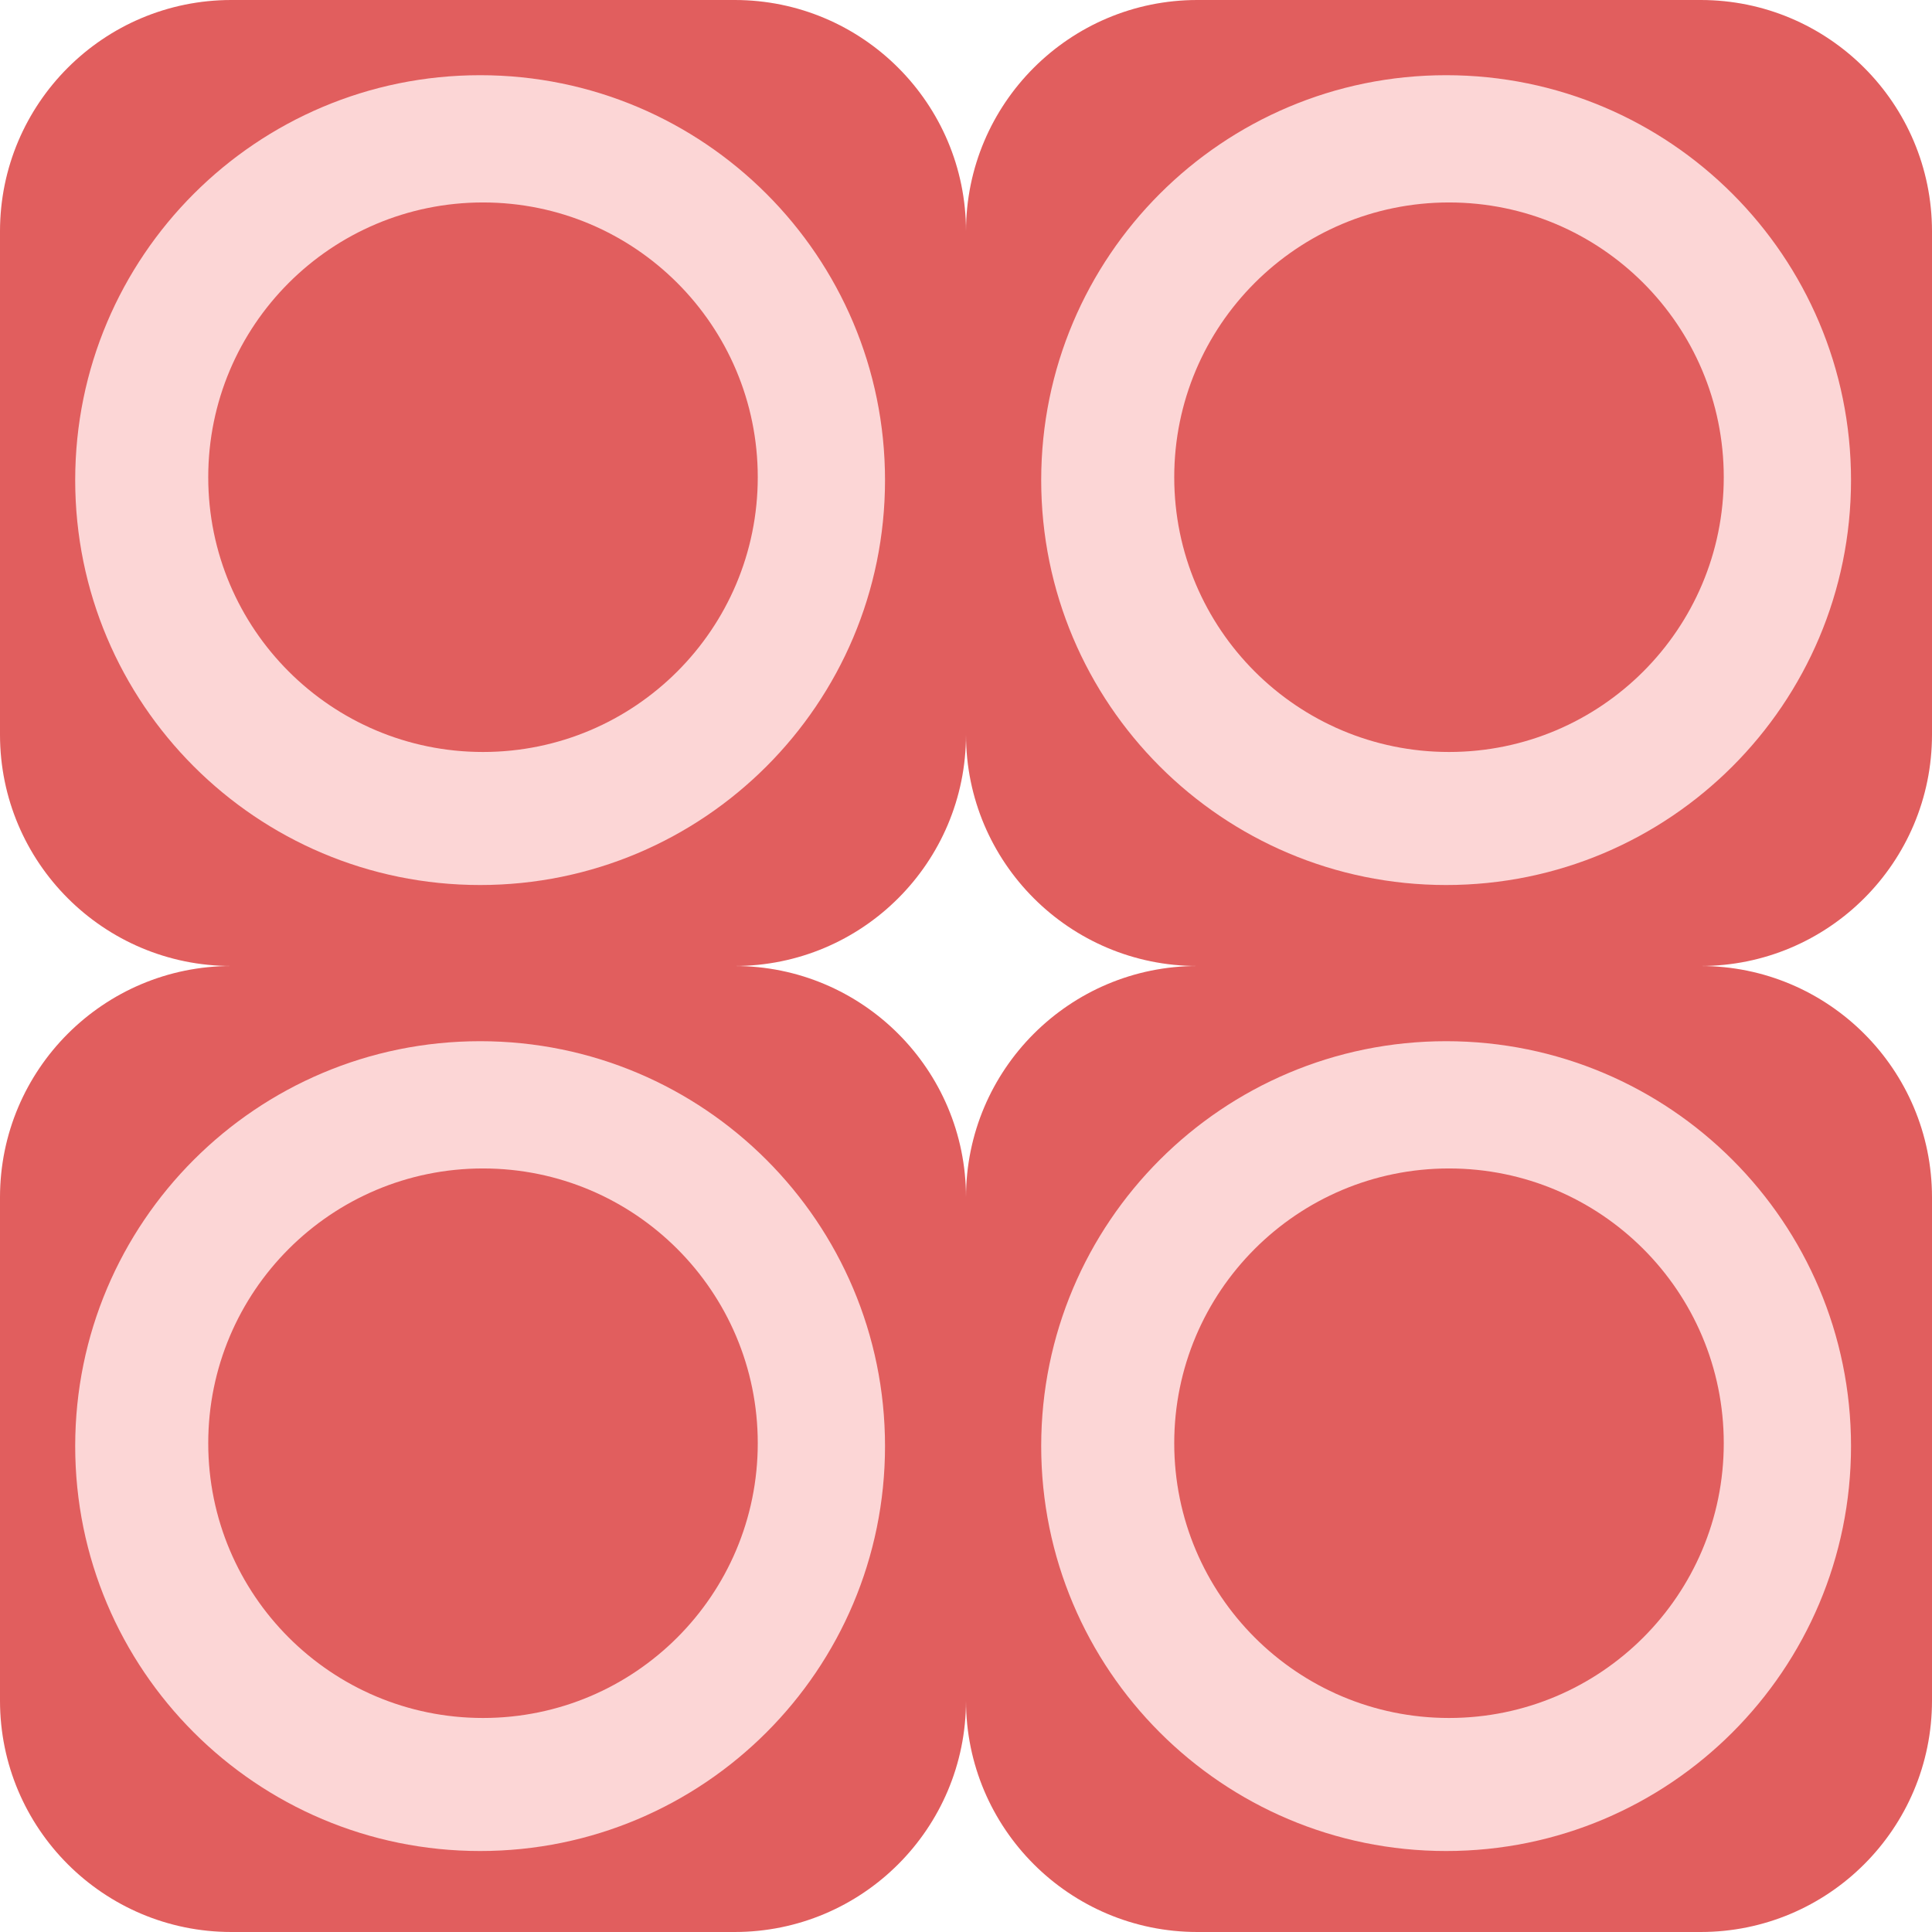
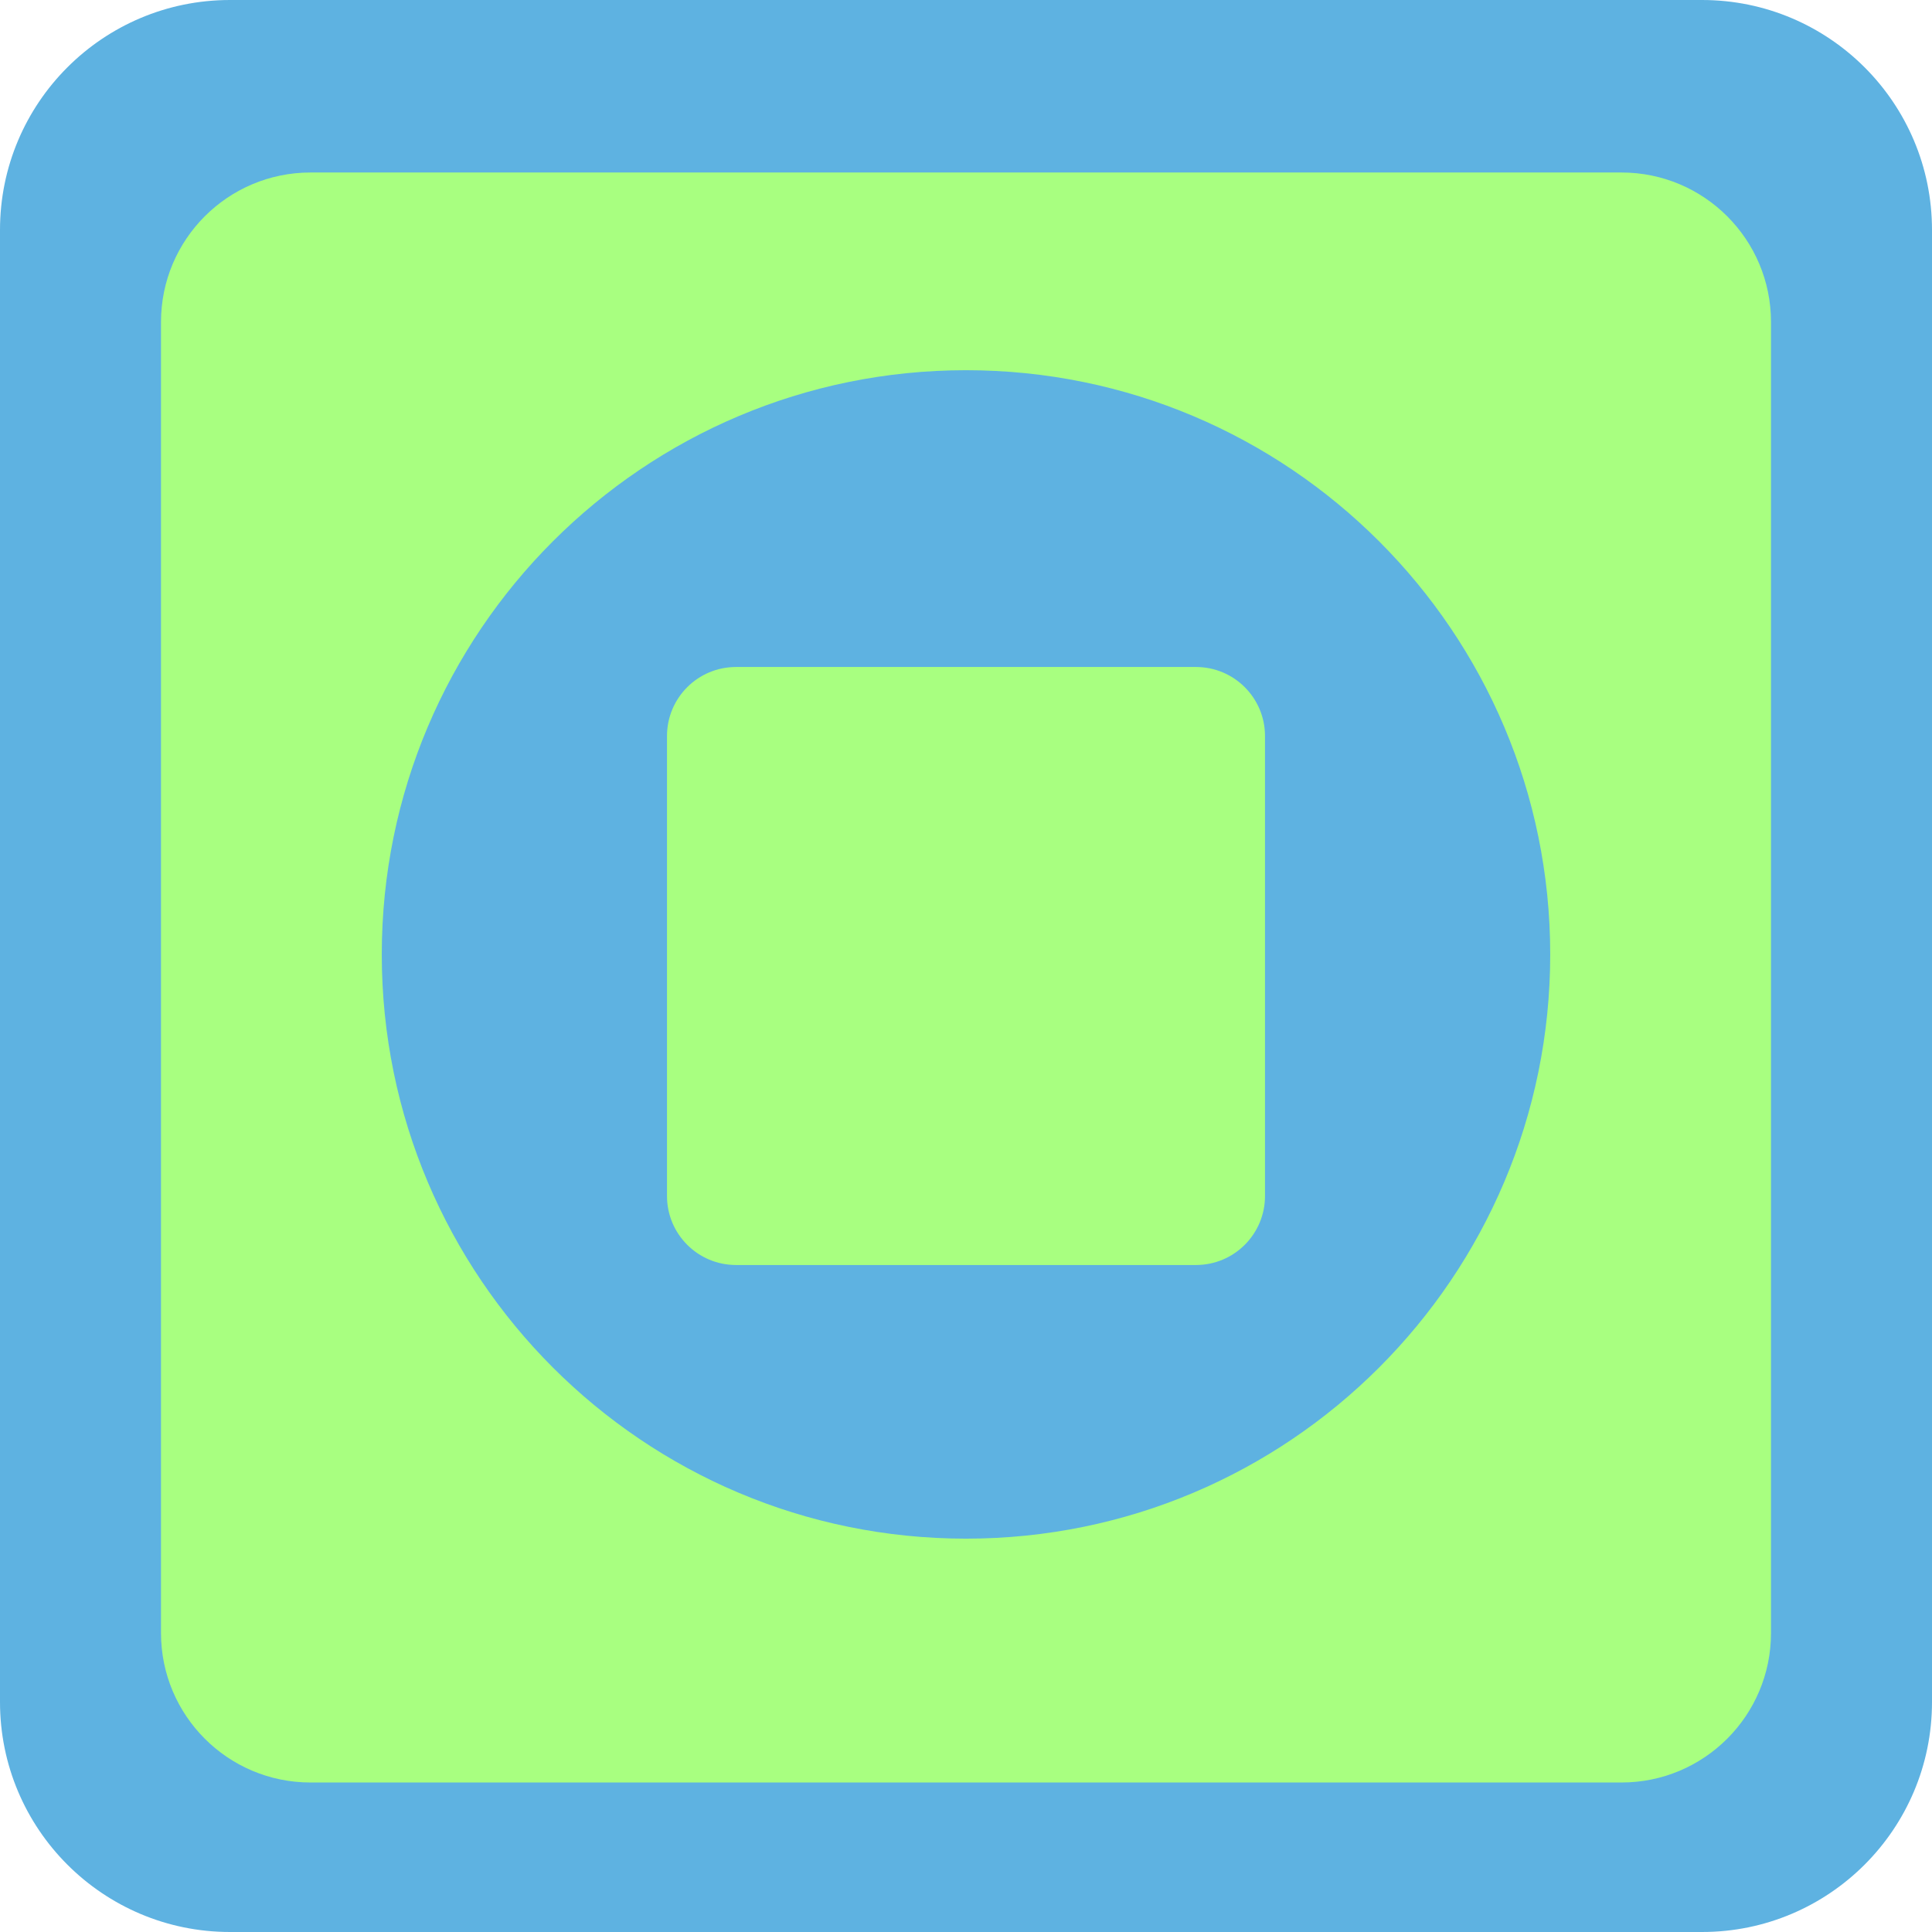
- <svg xmlns="http://www.w3.org/2000/svg" width="167" height="167" viewBox="0 0 167 167" fill="none">
-   <rect width="83.5" height="83.5" rx="20" fill="#E15E5E" />
-   <circle cx="41.5" cy="41.5" r="35" fill="#FCD6D6" />
-   <circle cx="41.75" cy="41.25" r="23.75" fill="#E15E5E" />
-   <rect x="83.5" width="83.5" height="83.5" rx="20" fill="#E15E5E" />
-   <circle cx="125" cy="41.5" r="35" fill="#FCD6D6" />
-   <circle cx="125.25" cy="41.25" r="23.75" fill="#E15E5E" />
-   <rect y="83.5" width="83.5" height="83.5" rx="20" fill="#E15E5E" />
-   <circle cx="41.5" cy="125" r="35" fill="#FCD6D6" />
-   <circle cx="41.75" cy="124.75" r="23.75" fill="#E15E5E" />
-   <rect x="83.5" y="83.5" width="83.5" height="83.5" rx="20" fill="#E15E5E" />
-   <circle cx="125" cy="125" r="35" fill="#FCD6D6" />
-   <circle cx="125.25" cy="124.75" r="23.75" fill="#E15E5E" />
+ <svg xmlns="http://www.w3.org/2000/svg" width="168" height="168" viewBox="0 0 168 168" fill="none">
+   <rect width="168" height="168" rx="20" fill="#5EB2E1" />
+   <rect x="14" y="15" width="140" height="140" rx="13" fill="#A8FF80" />
+   <circle cx="84" cy="82.994" r="50.802" fill="#5EB2E1" />
+   <rect x="58" y="58" width="52" height="52" rx="6" fill="#A8FF80" />
</svg>
